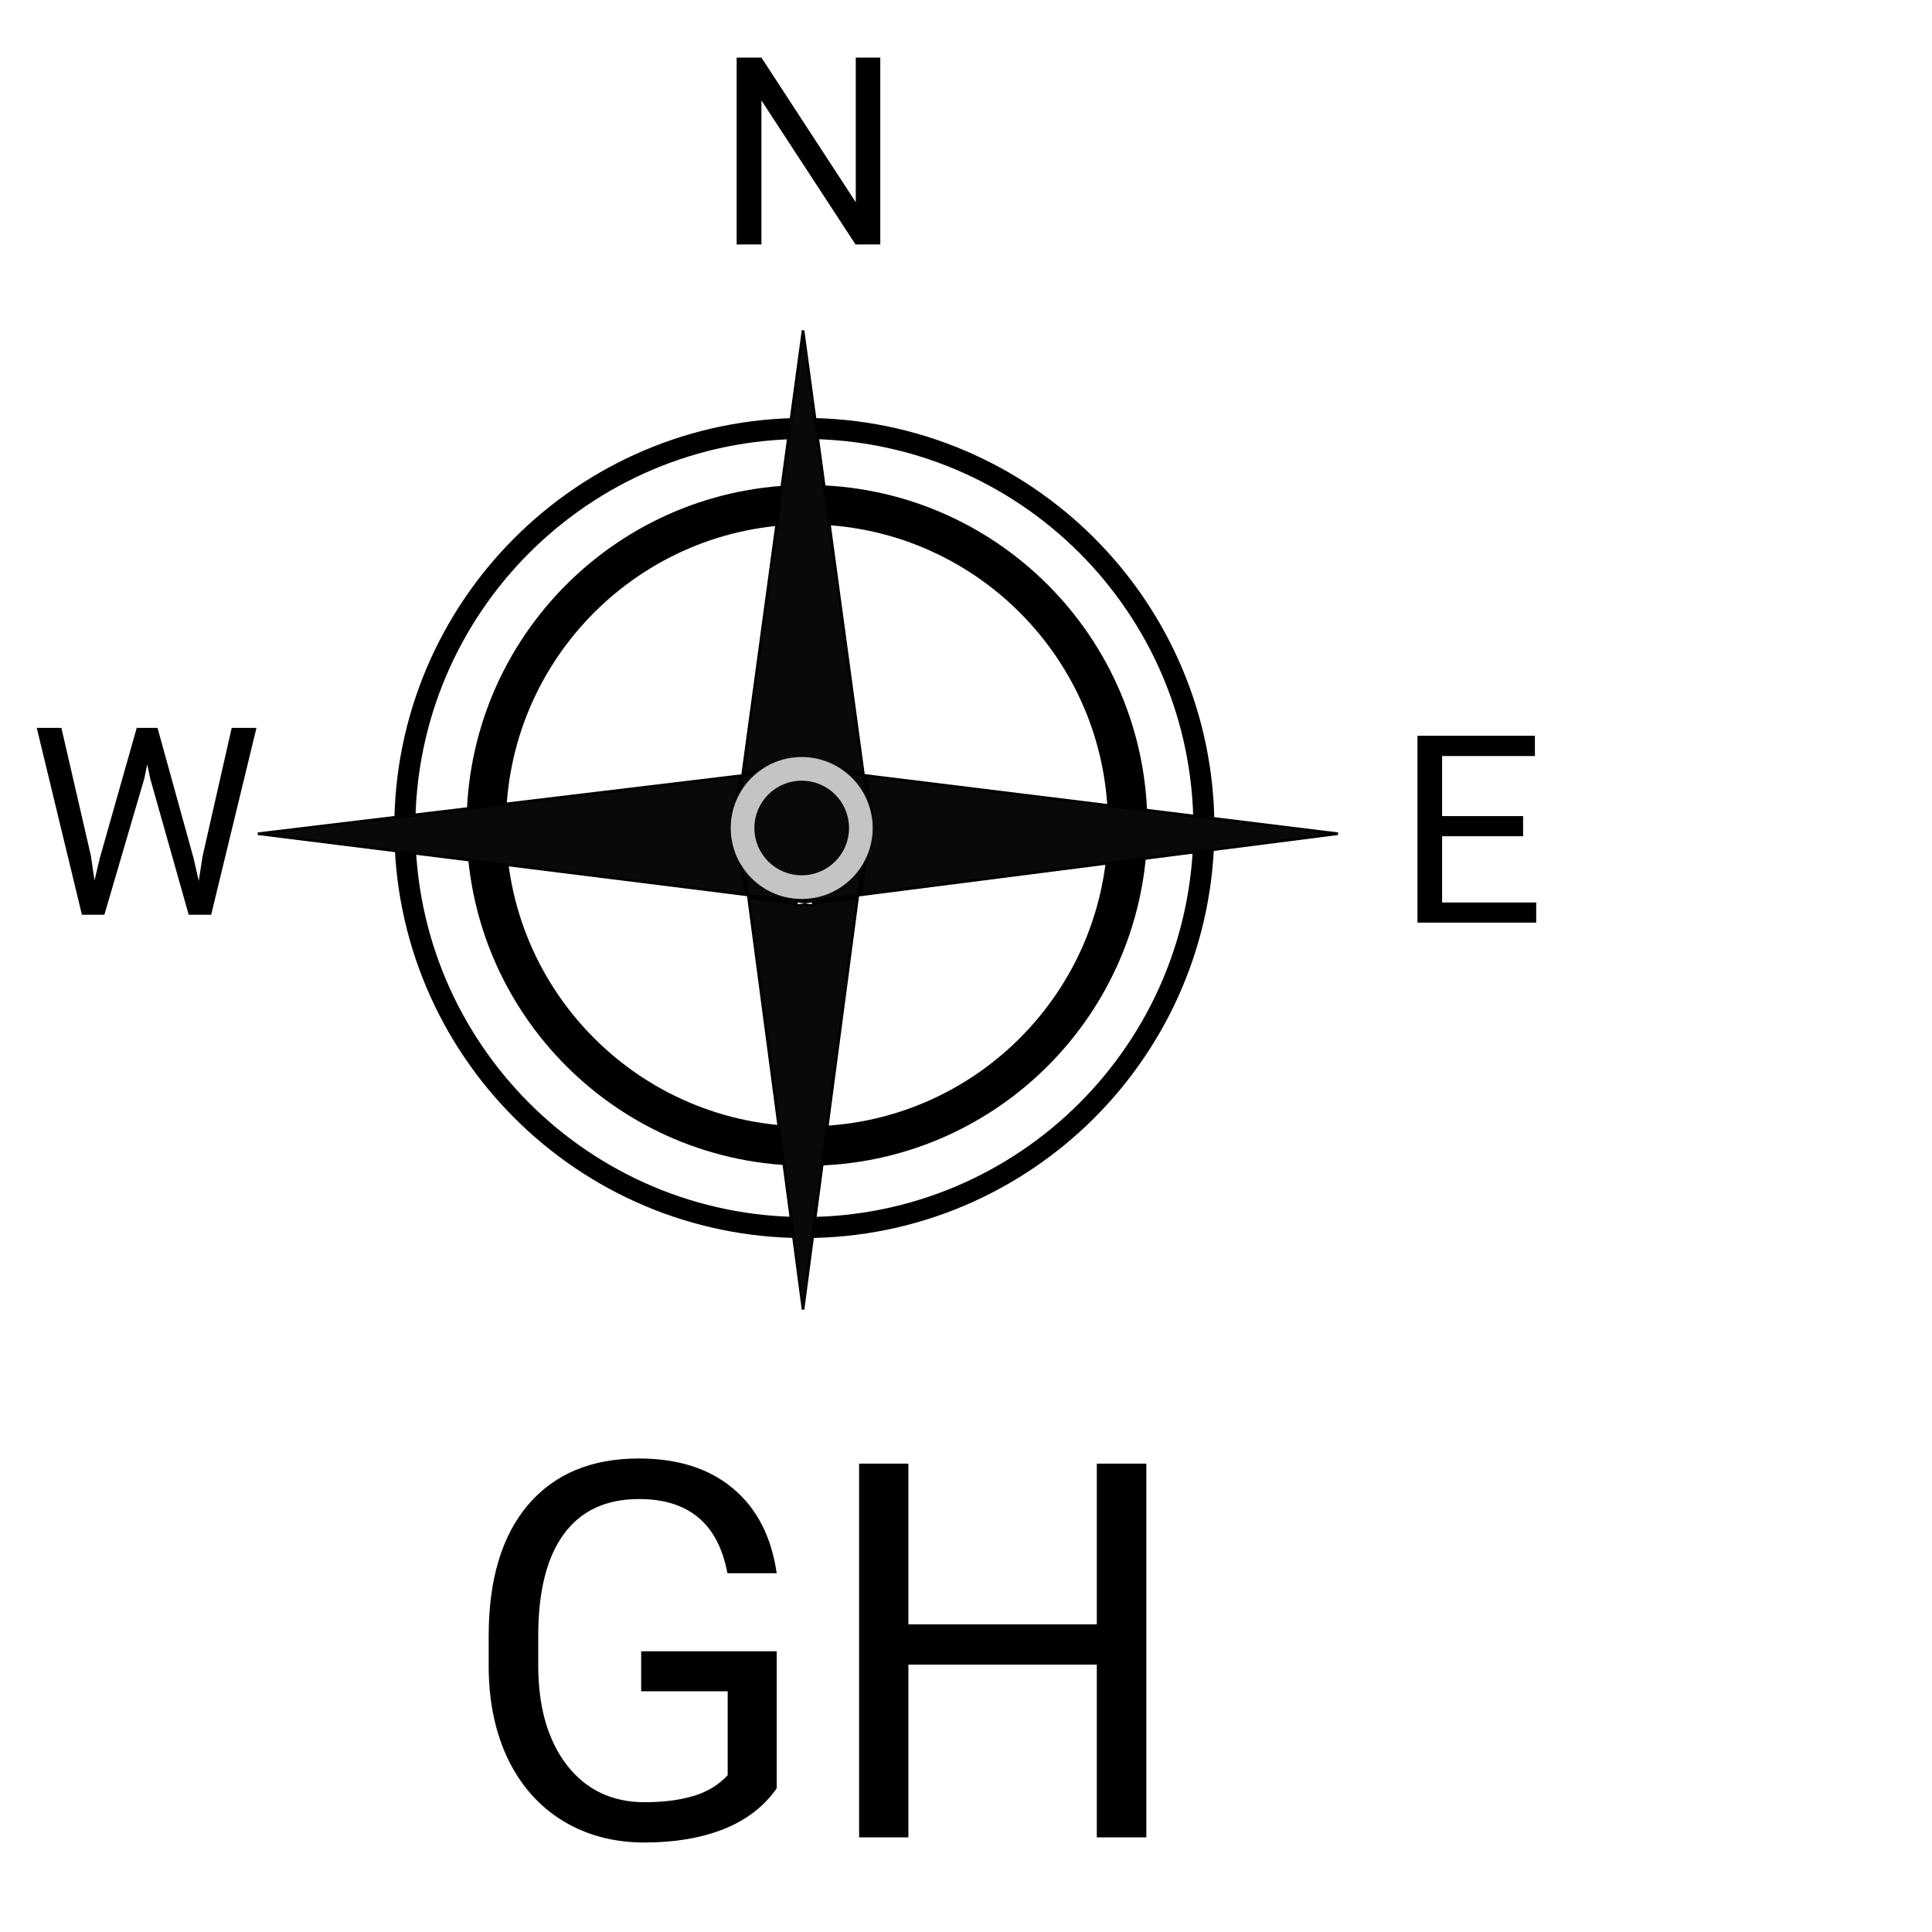
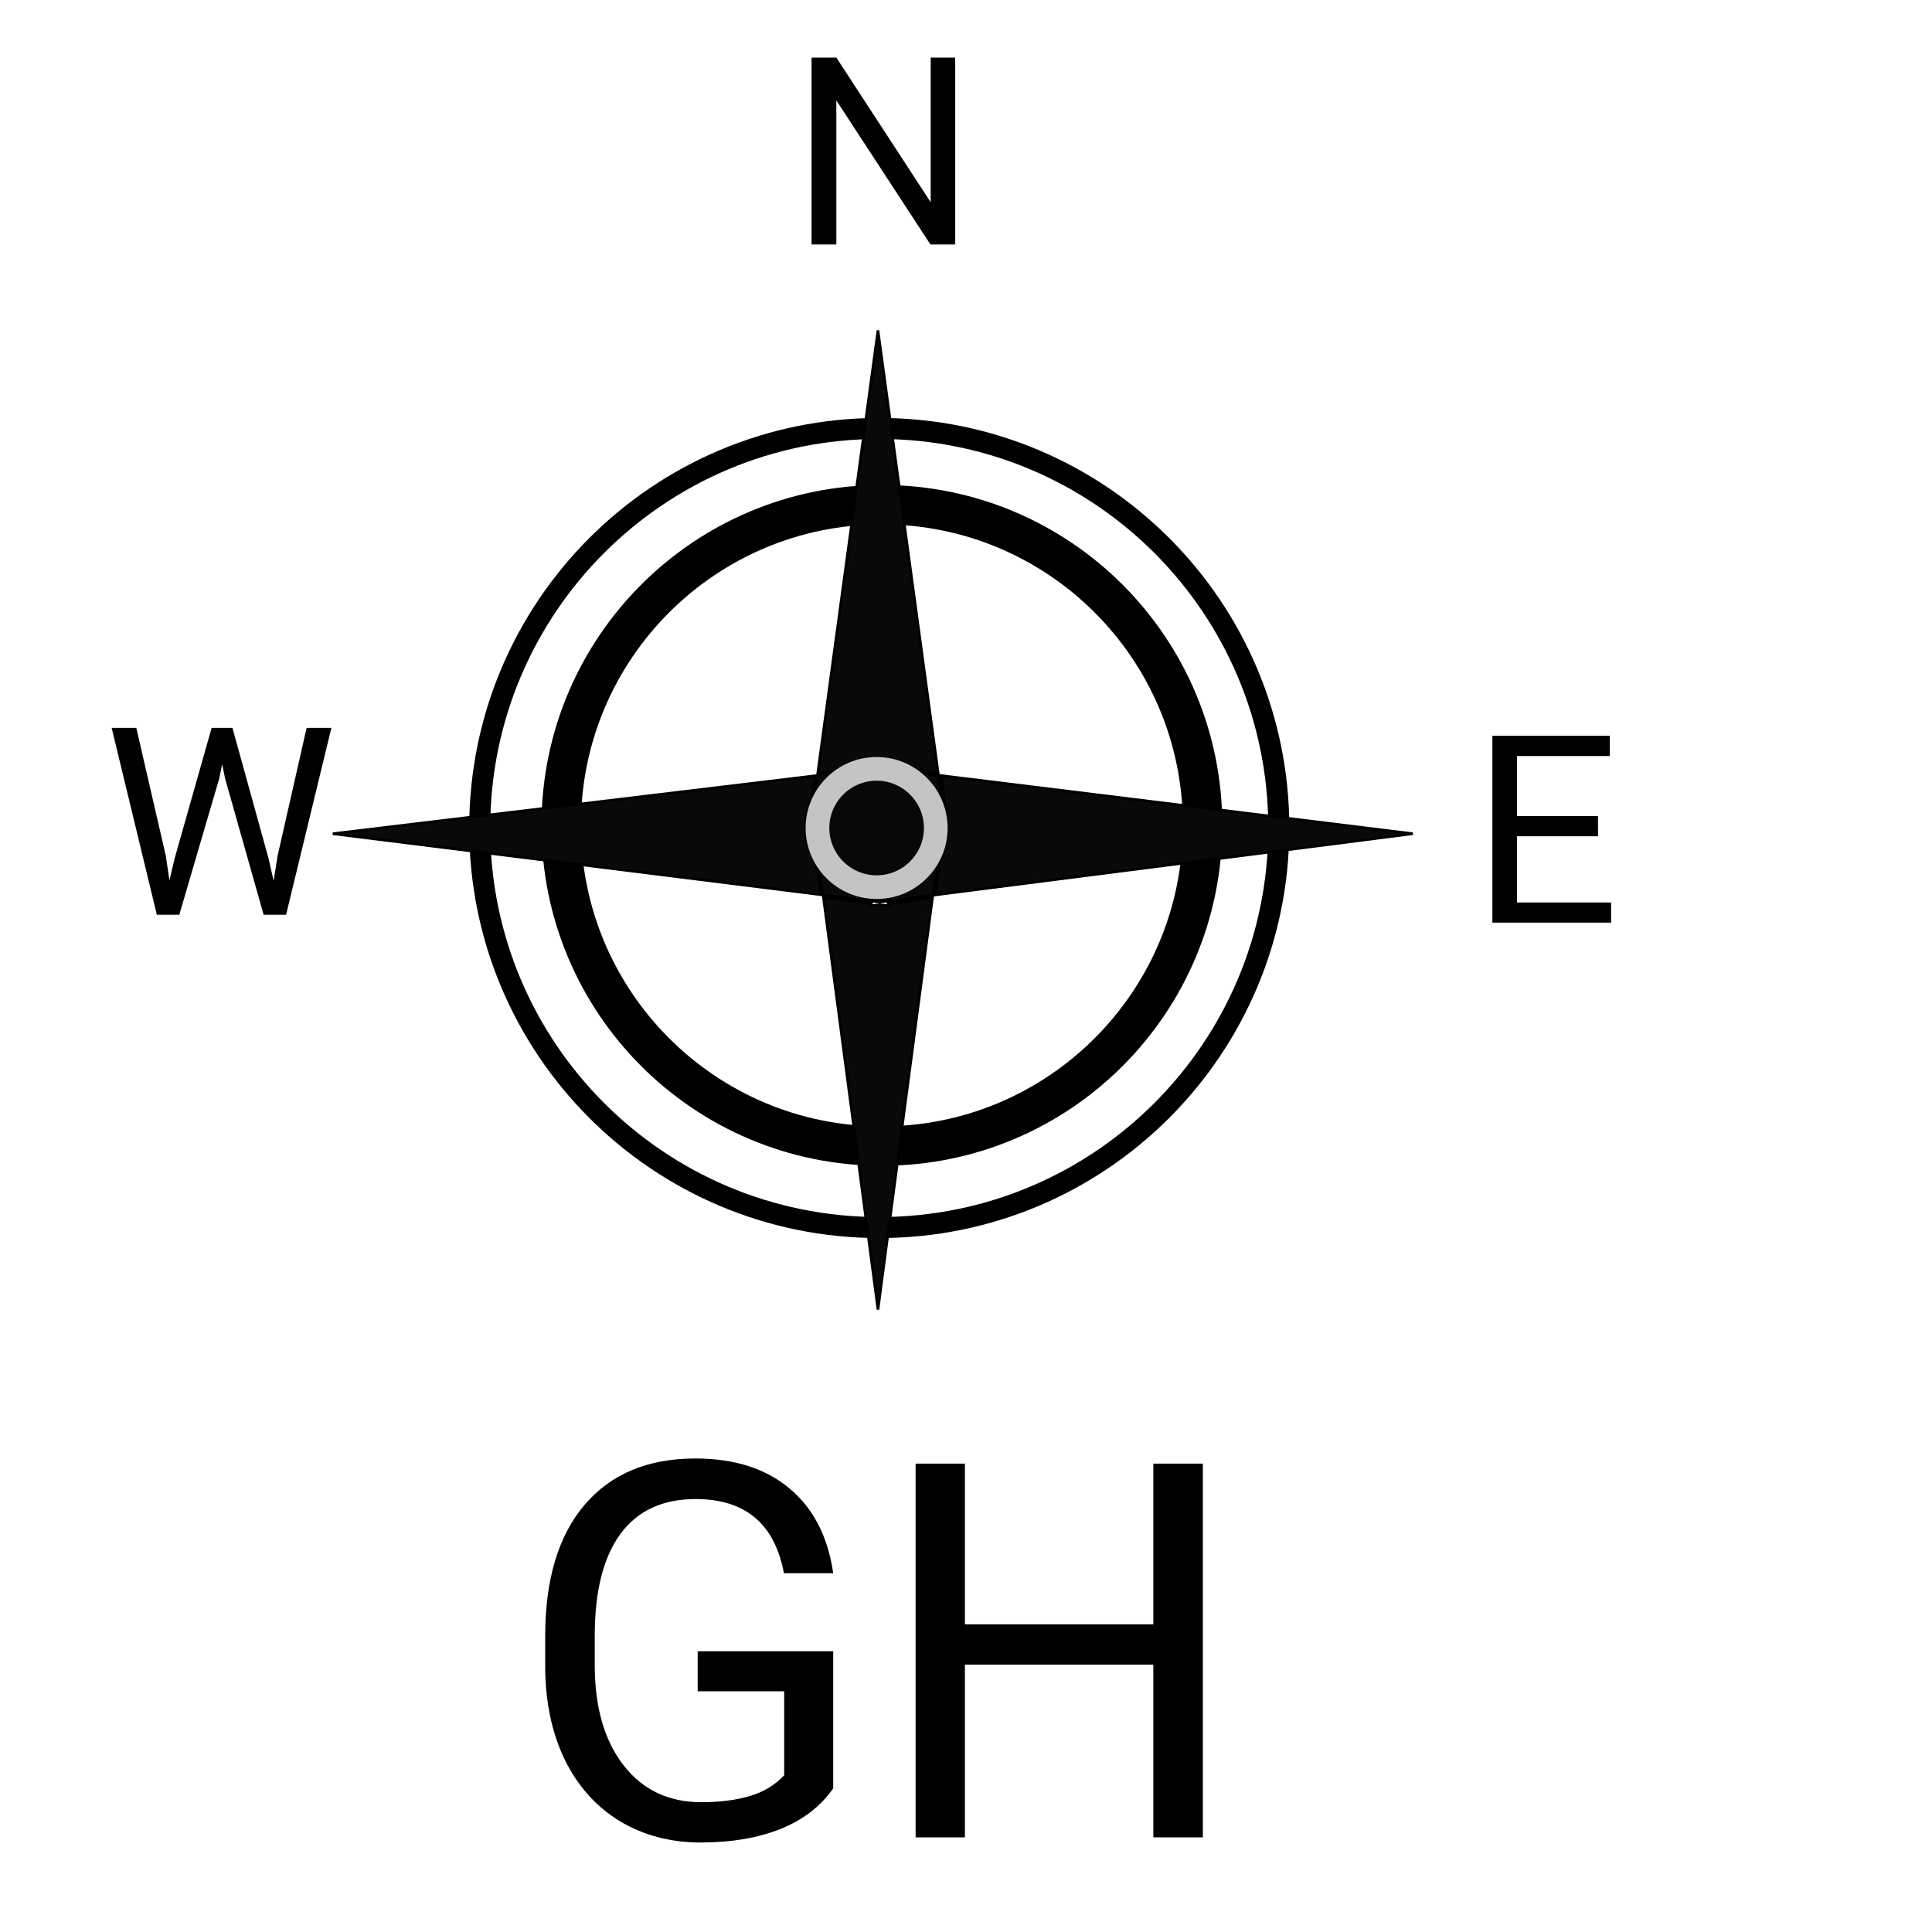
- <svg xmlns="http://www.w3.org/2000/svg" width="50" height="50" viewBox="0 0 713 735" fill="none">
+ <svg xmlns="http://www.w3.org/2000/svg" width="50" height="50" viewBox="0 0 656 735" fill="none">
+   <path d="M23.584 325.588L24.951 334.963L26.953 326.516L41.016 276.906H48.926L62.647 326.516L64.6 335.109L66.113 325.539L77.148 276.906H86.572L69.336 348H60.791L46.143 296.193L45.02 290.773L43.897 296.193L28.711 348H20.166L2.979 276.906H12.354L23.584 325.588Z" fill="black" />
  <circle cx="295" cy="315" r="152" stroke="black" stroke-width="8" />
  <circle cx="296" cy="314" r="122" stroke="black" stroke-width="15" />
  <path d="M318.55 295.061L497.991 317.173L316.396 340.445L320.494 309.484L320.503 309.418L320.494 309.351L318.55 295.061ZM319.428 309.918L315.37 340.577L298.357 342.757V309.918H319.428ZM298.357 343.765L315.234 341.602L294.51 498.189L273.772 341.505L292.006 343.784V344.011V344.579L292.569 344.507L295.148 344.176L297.795 344.507L298.357 344.577V344.011V343.765ZM268.525 309.484L272.61 340.352L87.11 317.173L270.457 295.144L268.525 309.351L268.516 309.418L268.525 309.484ZM273.636 340.48L269.591 309.918H292.006V342.776L273.636 340.48ZM293.006 342.901V309.918H297.357V342.885L295.147 343.168L293.006 342.901ZM319.426 308.918H298.357V292.573L317.524 294.935L319.426 308.918ZM297.357 292.449V308.918H293.006V292.434L295.147 292.177L297.357 292.449ZM317.385 293.91L298.357 291.565V291.348V290.784L297.797 290.851L295.148 291.17L292.567 290.852L292.006 290.782V291.348V291.547L271.623 293.996L294.51 125.71L317.385 293.91ZM271.483 295.02L292.006 292.554V308.918H269.593L271.483 295.02Z" fill="#0A0909" stroke="black" />
  <path d="M323.891 93H314.467L278.676 38.215V93H269.252V21.906H278.676L314.564 76.936V21.906H323.891V93Z" fill="black" />
-   <path d="M23.584 325.588L24.951 334.963L26.953 326.516L41.016 276.906H48.926L62.647 326.516L64.6 335.109L66.113 325.539L77.148 276.906H86.572L69.336 348H60.791L46.143 296.193L45.02 290.773L43.897 296.193L28.711 348H20.166L2.979 276.906H12.354L23.584 325.588Z" fill="black" />
  <path d="M568.438 318.139H537.627V343.334H573.418V351H528.252V279.906H572.93V287.621H537.627V310.473H568.438V318.139Z" fill="black" />
-   <path d="M284.484 680.348C279.667 687.249 272.928 692.424 264.27 695.875C255.676 699.26 245.65 700.953 234.191 700.953C222.603 700.953 212.316 698.251 203.332 692.848C194.348 687.379 187.382 679.632 182.434 669.605C177.551 659.579 175.044 647.958 174.914 634.742V622.34C174.914 600.921 179.895 584.319 189.855 572.535C199.882 560.751 213.944 554.859 232.043 554.859C246.887 554.859 258.833 558.668 267.883 566.285C276.932 573.837 282.466 584.579 284.484 598.512H265.734C262.219 579.697 251.021 570.289 232.141 570.289C219.576 570.289 210.038 574.716 203.527 583.57C197.082 592.359 193.827 605.12 193.762 621.852V633.473C193.762 649.423 197.408 662.118 204.699 671.559C211.991 680.934 221.854 685.621 234.289 685.621C241.32 685.621 247.473 684.84 252.746 683.277C258.02 681.715 262.382 679.078 265.832 675.367V643.434H232.922V628.199H284.484V680.348ZM425.109 699H406.262V633.277H334.582V699H315.832V556.812H334.582V617.945H406.262V556.812H425.109V699Z" fill="black" />
+   <path d="M277.484 680.348C272.667 687.249 265.928 692.424 257.27 695.875C248.676 699.26 238.65 700.953 227.191 700.953C215.603 700.953 205.316 698.251 196.332 692.848C187.348 687.379 180.382 679.632 175.434 669.605C170.551 659.579 168.044 647.958 167.914 634.742V622.34C167.914 600.921 172.895 584.319 182.855 572.535C192.882 560.751 206.944 554.859 225.043 554.859C239.887 554.859 251.833 558.668 260.883 566.285C269.932 573.837 275.466 584.579 277.484 598.512H258.734C255.219 579.697 244.021 570.289 225.141 570.289C212.576 570.289 203.038 574.716 196.527 583.57C190.082 592.359 186.827 605.12 186.762 621.852V633.473C186.762 649.423 190.408 662.118 197.699 671.559C204.991 680.934 214.854 685.621 227.289 685.621C234.32 685.621 240.473 684.84 245.746 683.277C251.02 681.715 255.382 679.078 258.832 675.367V643.434H225.922V628.199H277.484V680.348ZM418.109 699H399.262V633.277H327.582V699H308.832V556.812H327.582V617.945H399.262V556.812H418.109V699Z" fill="black" />
  <circle cx="294" cy="315" r="27" fill="#C4C4C4" />
  <circle cx="294" cy="315" r="18" fill="#090808" />
</svg>
